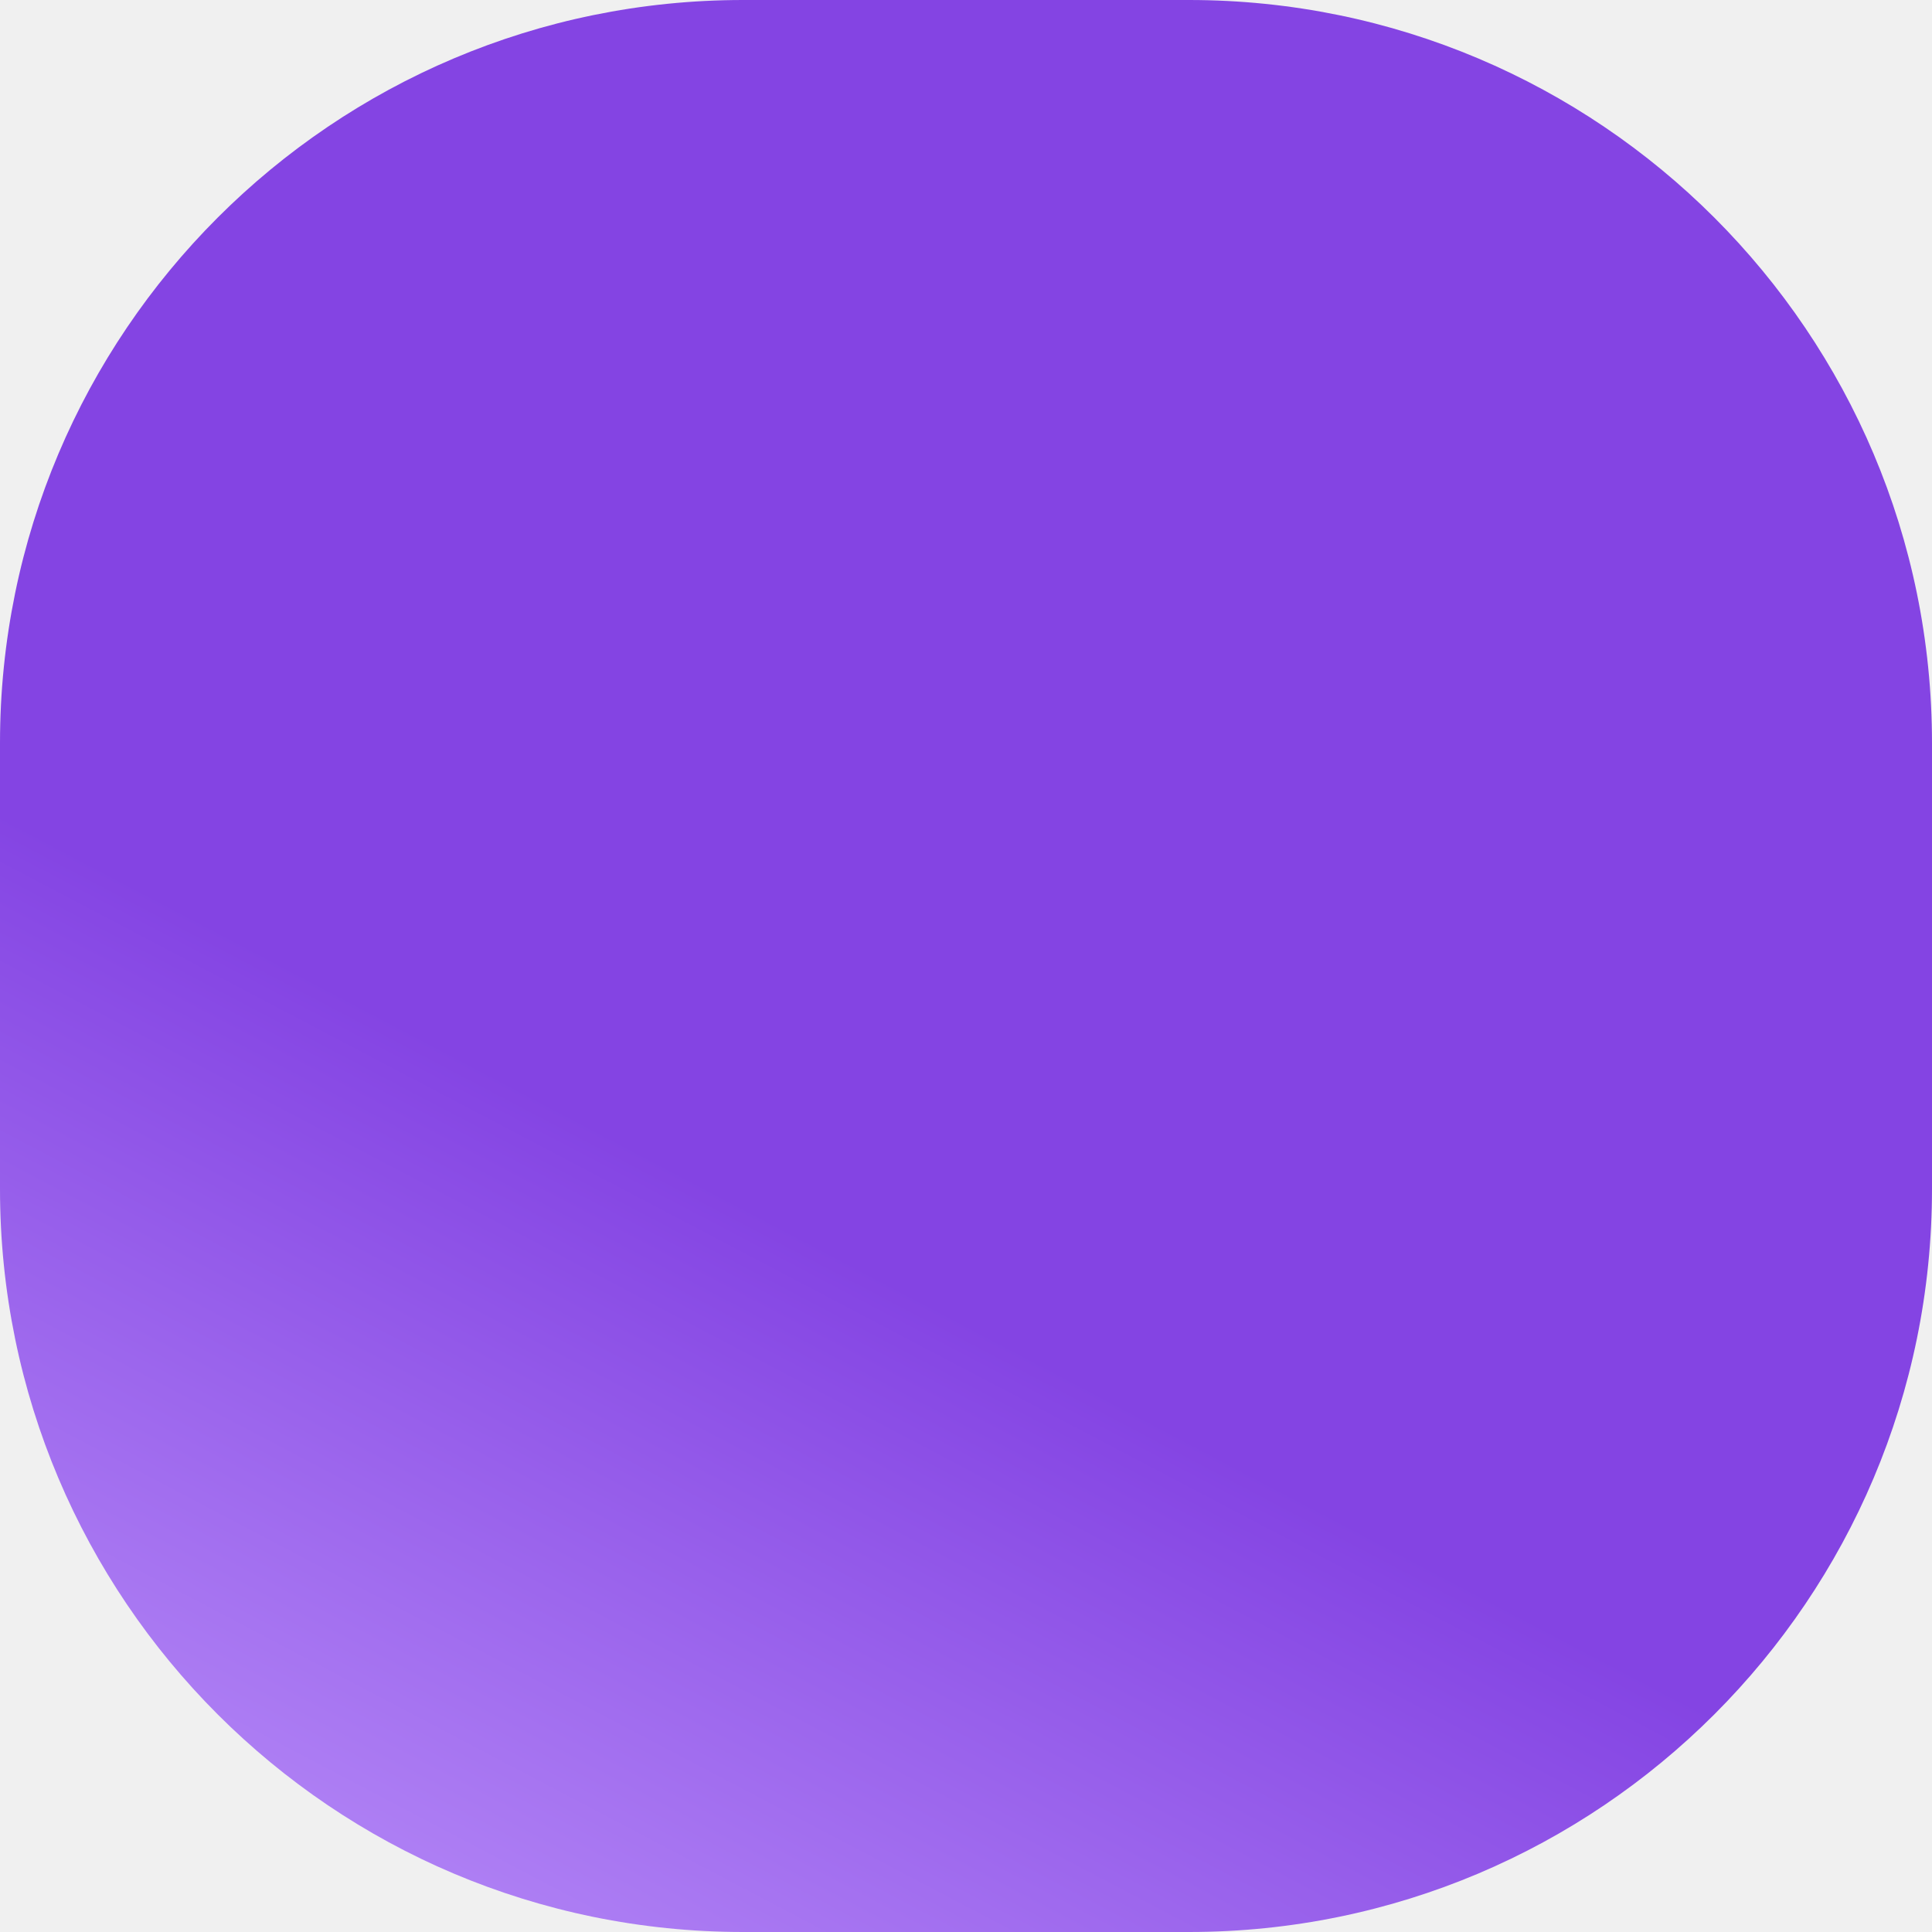
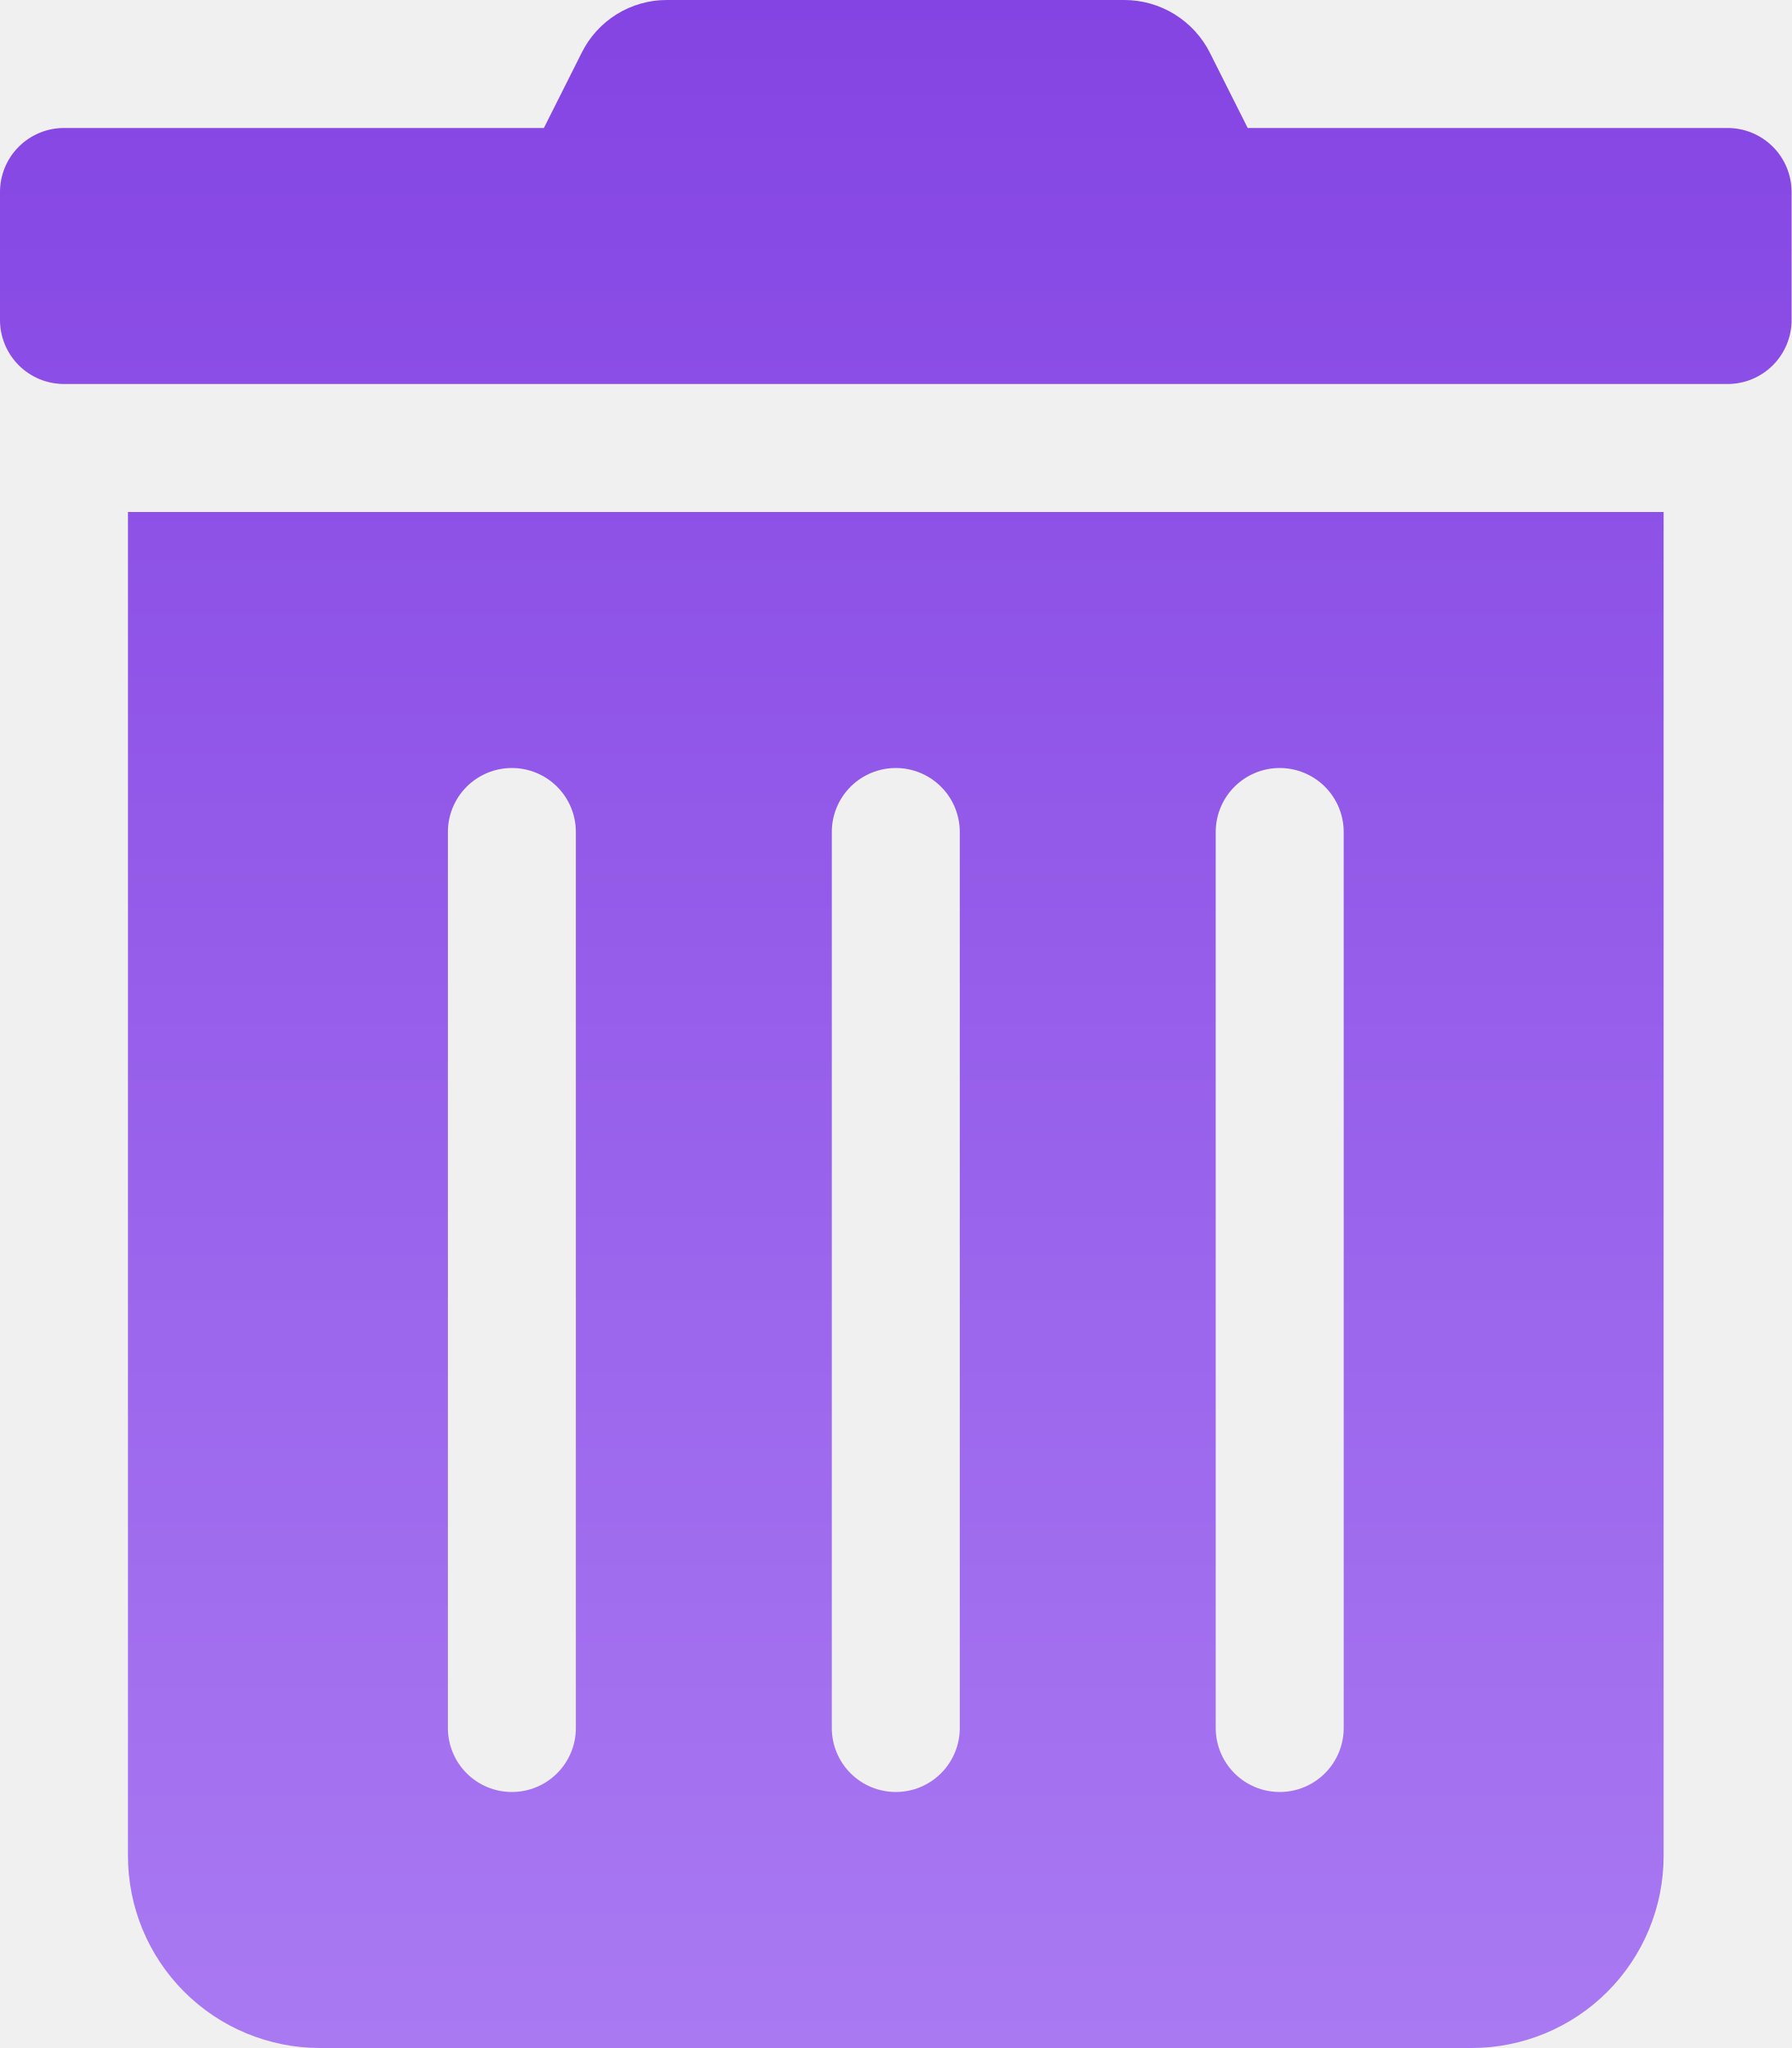
- <svg xmlns="http://www.w3.org/2000/svg" width="130" height="130" viewBox="0 0 130 130" fill="none">
-   <path d="M80 0H50C22.386 0 0 22.386 0 50V80C0 107.614 22.386 130 50 130H80C107.614 130 130 107.614 130 80V50C130 22.386 107.614 0 80 0Z" fill="url(#paint0_linear_7:3)" />
+ <svg xmlns="http://www.w3.org/2000/svg" width="448" height="512" viewBox="0 0 448 512" fill="none">
+   <g clip-path="url(#clip0_2:4)">
+     <path d="M32 464C32 476.73 37.057 488.939 46.059 497.941C55.061 506.943 67.27 512 80 512H368C380.73 512 392.939 506.943 401.941 497.941C410.943 488.939 416 476.73 416 464V128H32V464ZM304 208C304 203.757 305.686 199.687 308.686 196.686C311.687 193.686 315.757 192 320 192C324.243 192 328.313 193.686 331.314 196.686C334.314 199.687 336 203.757 336 208V432C336 436.243 334.314 440.313 331.314 443.314C328.313 446.314 324.243 448 320 448C315.757 448 311.687 446.314 308.686 443.314C305.686 440.313 304 436.243 304 432V208ZM208 208C208 203.757 209.686 199.687 212.686 196.686C215.687 193.686 219.757 192 224 192C228.243 192 232.313 193.686 235.314 196.686C238.314 199.687 240 203.757 240 208V432C240 436.243 238.314 440.313 235.314 443.314C232.313 446.314 228.243 448 224 448C219.757 448 215.687 446.314 212.686 443.314C209.686 440.313 208 436.243 208 432V208ZM112 208C112 203.757 113.686 199.687 116.686 196.686C119.687 193.686 123.757 192 128 192C132.243 192 136.313 193.686 139.314 196.686C142.314 199.687 144 203.757 144 208V432C144 436.243 142.314 440.313 139.314 443.314C136.313 446.314 132.243 448 128 448C123.757 448 119.687 446.314 116.686 443.314C113.686 440.313 112 436.243 112 432V208ZM432 32H312L302.6 13.3C300.609 9.302 297.541 5.939 293.743 3.59C289.945 1.24 285.566 -0.003 281.1 -7.77828e-06H166.8C162.344 -0.017 157.973 1.221 154.188 3.574C150.403 5.926 147.358 9.297 145.4 13.3L136 32H16C11.757 32 7.687 33.686 4.686 36.686C1.686 39.687 0 43.757 0 48L0 80C0 84.243 1.686 88.313 4.686 91.314C7.687 94.314 11.757 96 16 96H432C436.243 96 440.313 94.314 443.314 91.314C446.314 88.313 448 84.243 448 80V48C448 43.757 446.314 39.687 443.314 36.686C440.313 33.686 436.243 32 432 32V32Z" fill="url(#paint0_linear_2:4)" />
+   </g>
  <defs>
-     <linearGradient id="paint0_linear_7:3" x1="106" y1="6" x2="25" y2="160" gradientUnits="userSpaceOnUse">
-       <stop offset="0.531" stop-color="#8444E3" />
-       <stop offset="1" stop-color="#C9A5FF" />
+     <linearGradient id="paint0_linear_2:4" x1="224" y1="-0" x2="224" y2="512" gradientUnits="userSpaceOnUse">
+       <stop stop-color="#8444E3" />
+       <stop offset="1" stop-color="#A979F2" />
    </linearGradient>
+     <clipPath id="clip0_2:4">
+       <rect width="448" height="512" fill="white" />
+     </clipPath>
  </defs>
</svg>
